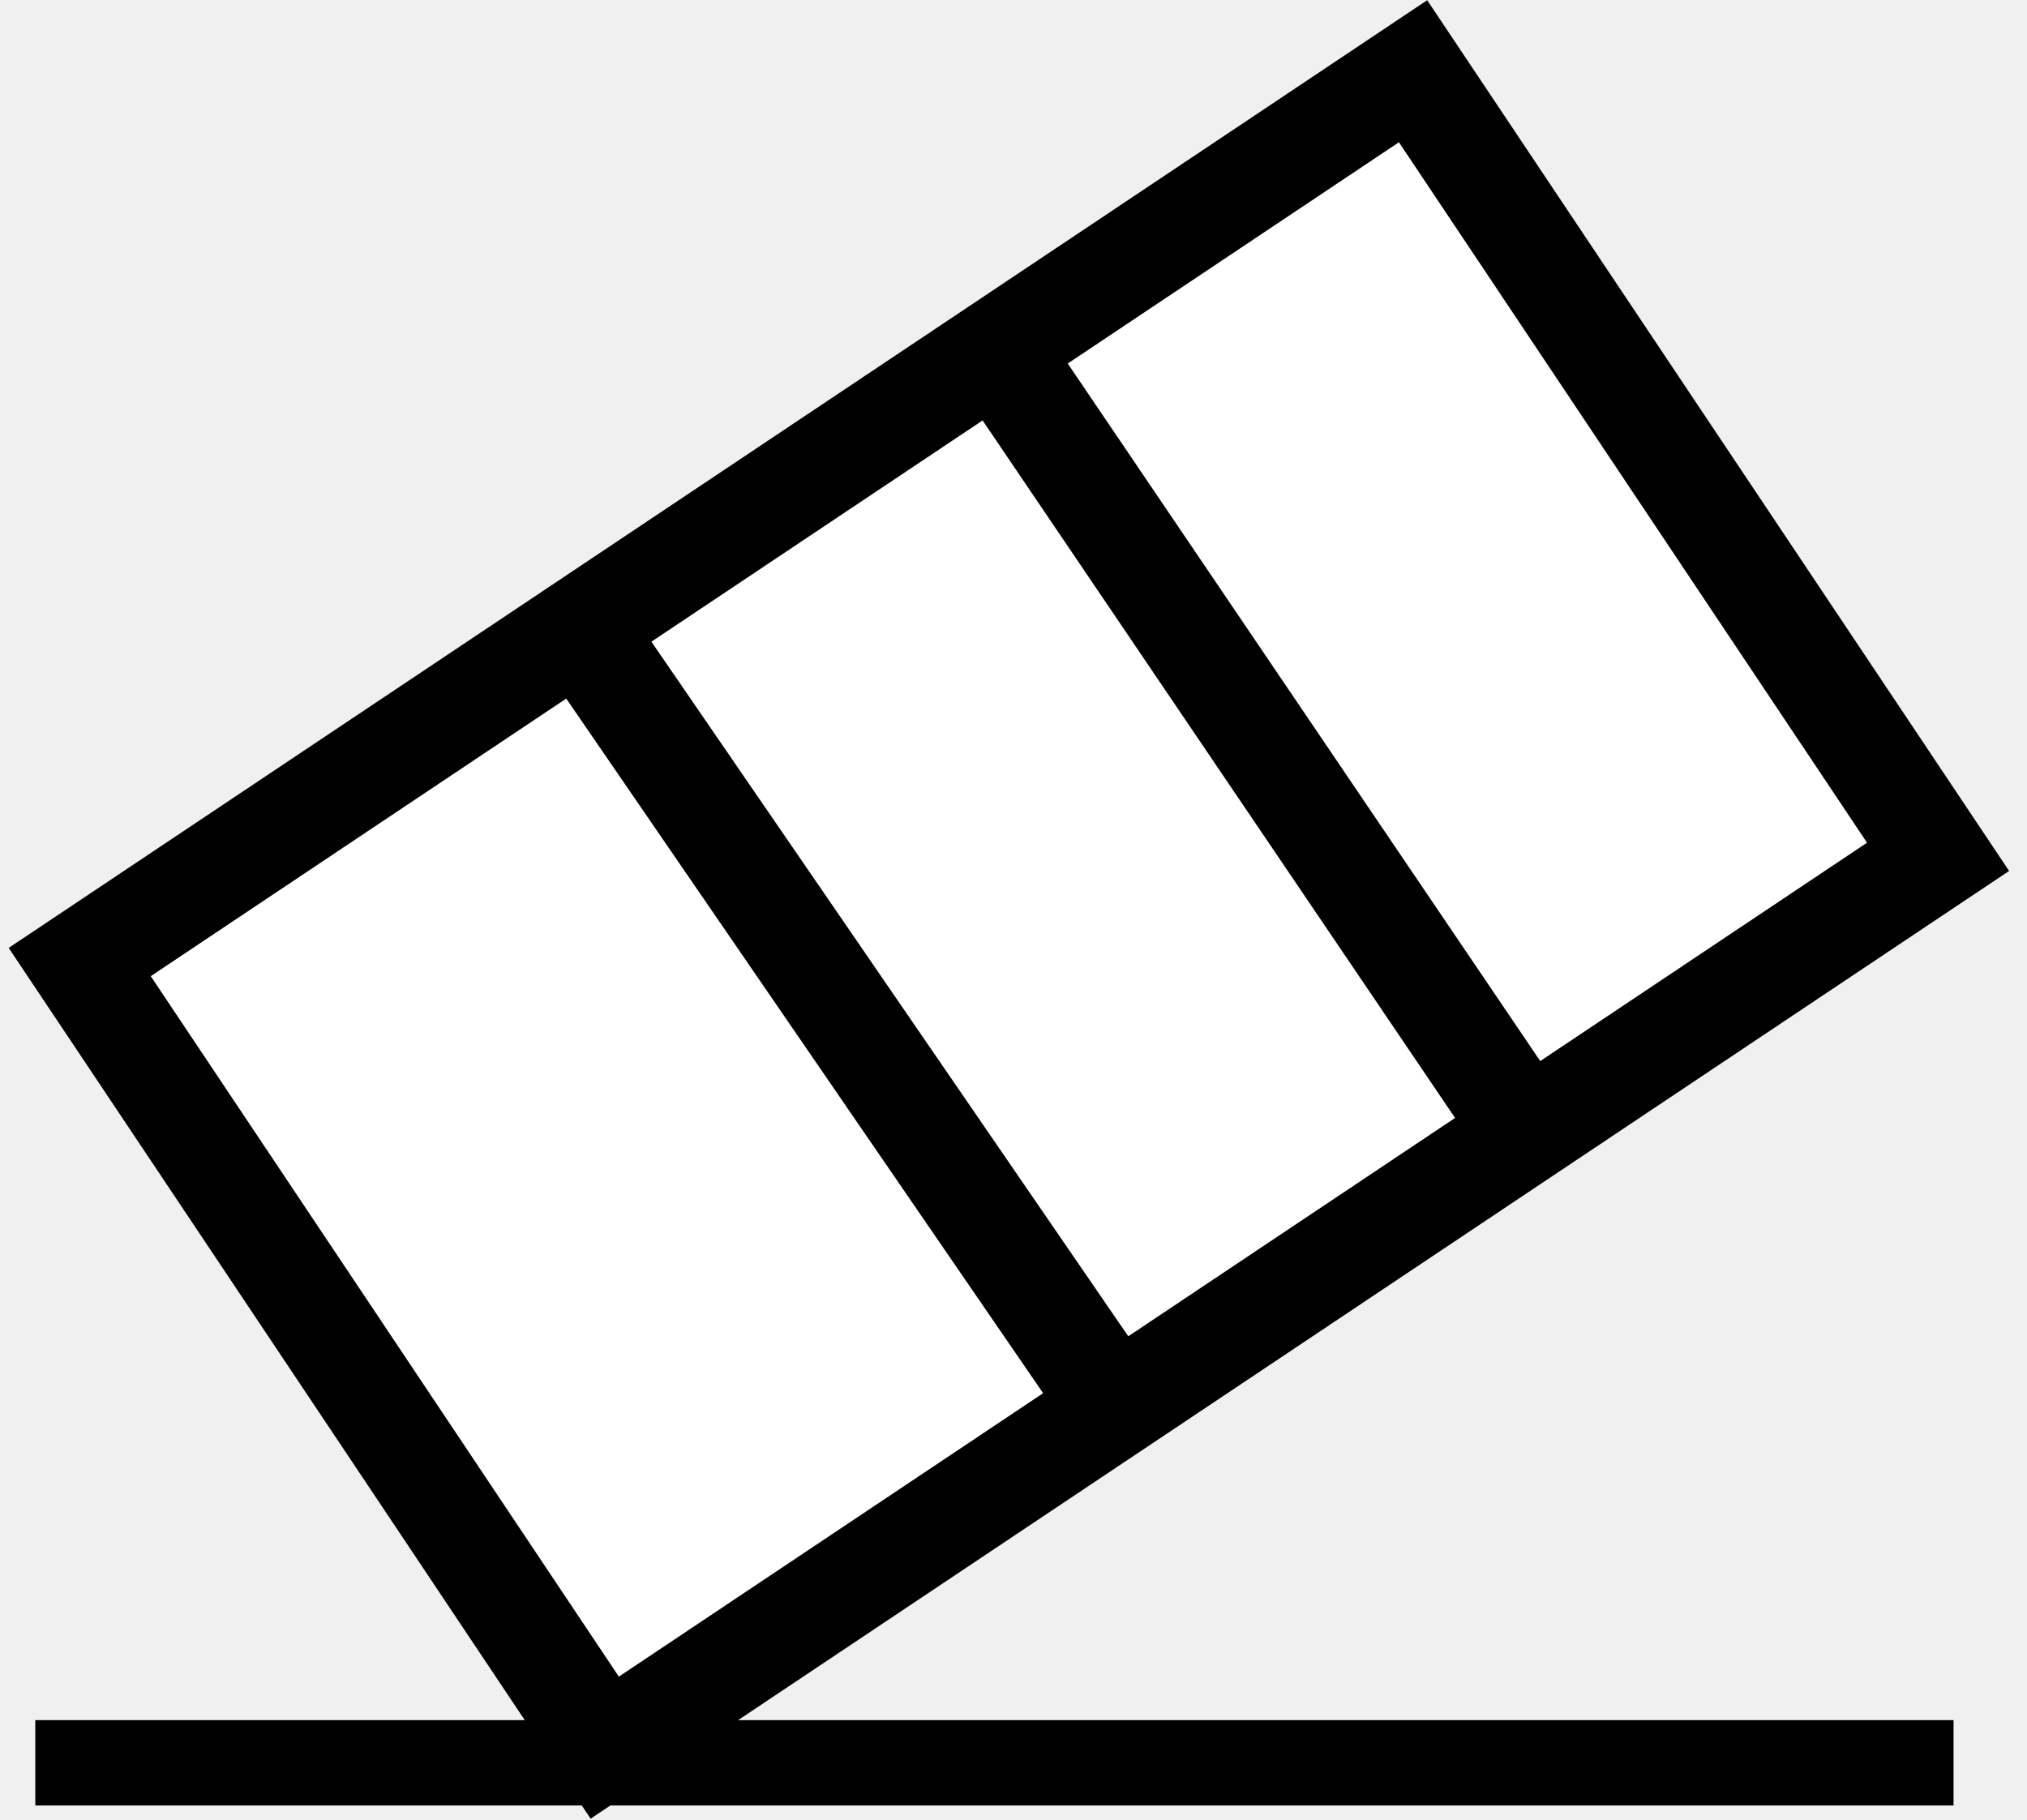
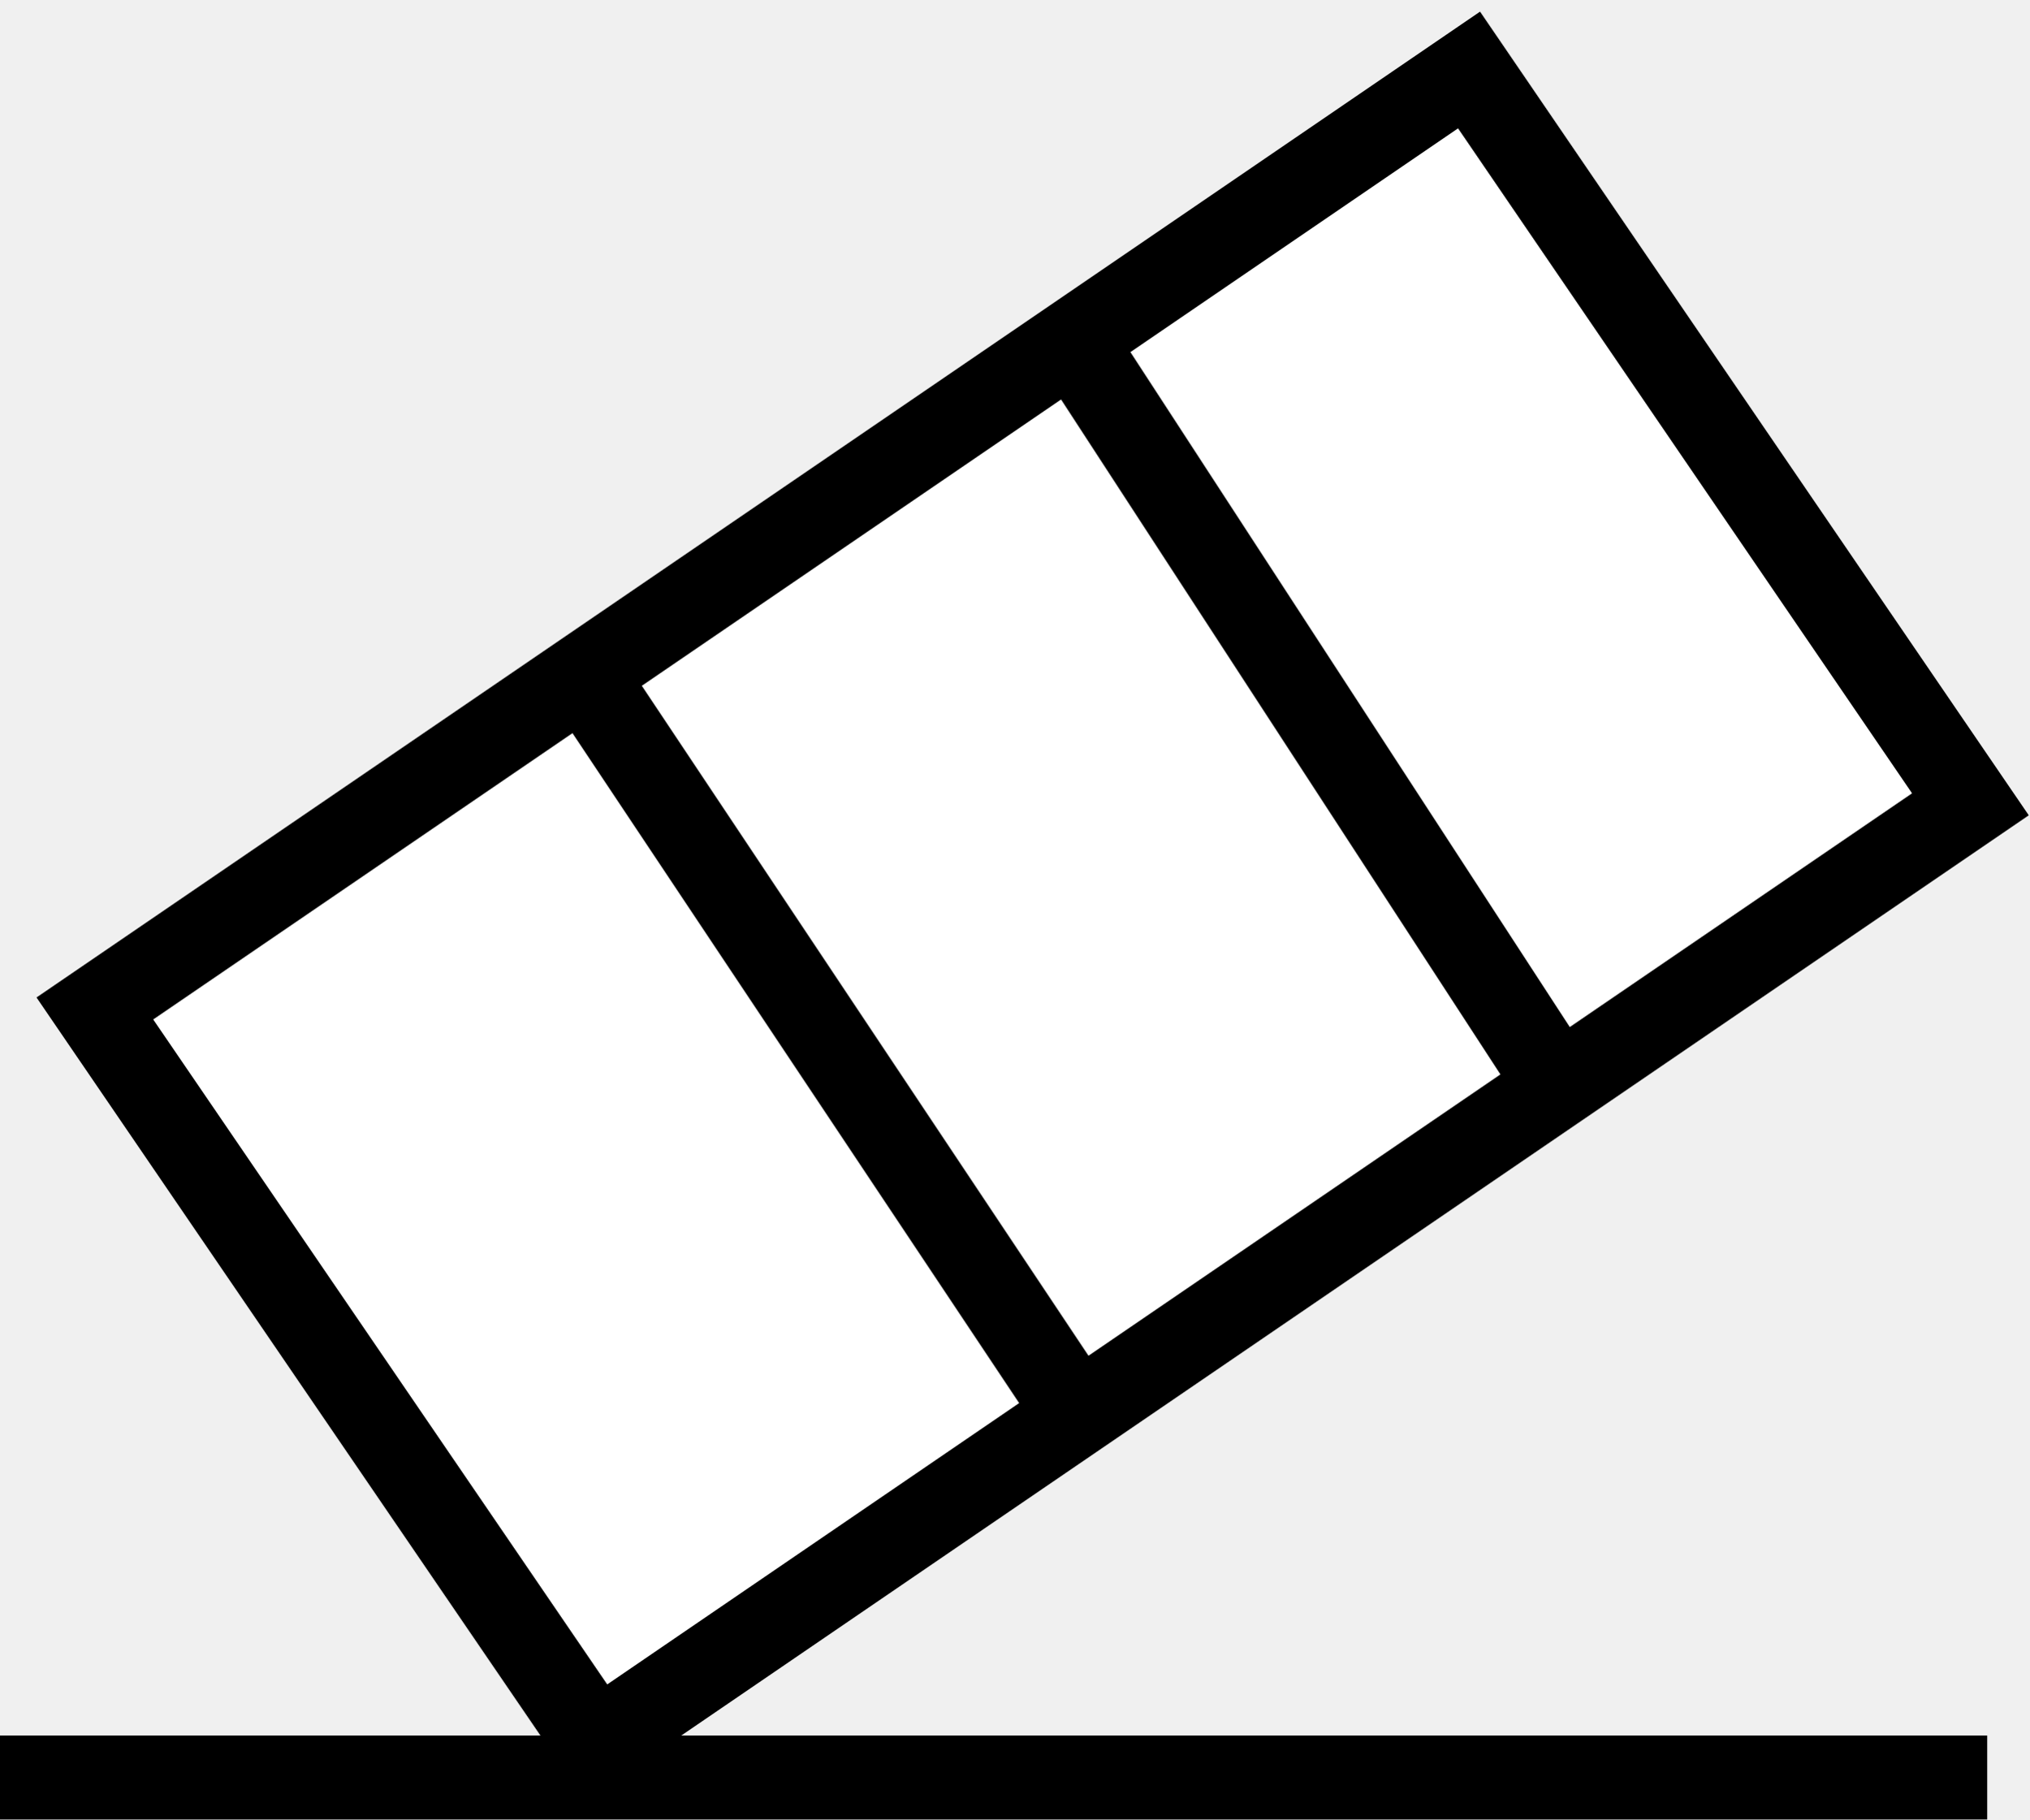
- <svg xmlns="http://www.w3.org/2000/svg" width="88" height="79" viewBox="0 0 88 79" fill="none">
-   <path d="M26.254 75.883L3.461 41.772L25.173 27.264L43.26 15.178L61.346 3.093L84.139 37.204L66.266 49.147L48.393 61.089L26.254 75.883Z" fill="white" />
-   <path fill-rule="evenodd" clip-rule="evenodd" d="M25.641 78.967L0.377 41.158L61.96 0.009L87.223 37.817L25.641 78.967ZM26.867 72.799L45.286 60.492L24.583 30.332L6.545 42.385L26.867 72.799ZM28.28 27.862L48.983 58.021L63.171 48.541L42.658 18.255L28.28 27.862ZM46.355 15.784L66.868 46.071L81.055 36.591L60.733 6.177L46.355 15.784Z" fill="black" />
-   <path fill-rule="evenodd" clip-rule="evenodd" d="M84.811 78.393H1.532V74.688H84.811V78.393Z" fill="black" />
+ <svg xmlns="http://www.w3.org/2000/svg" width="145" height="130" viewBox="0 0 145 130" fill="none">
+   <path d="M104.975 5L140.801 57.466L111.333 77.588L76.968 101.054L42.604 124.519L6.778 72.054L41.72 48.194L76.662 24.334L104.975 5Z" fill="white" />
+   <path d="M76.662 24.334L104.975 5L140.801 57.466L111.333 77.588M76.662 24.334L111.333 77.588M76.662 24.334L41.72 48.194M111.333 77.588L76.968 101.054M76.968 101.054L42.604 124.519L6.778 72.054L41.72 48.194M76.968 101.054L41.72 48.194" stroke="black" stroke-width="6" />
+   <path d="M0 127H142" stroke="black" stroke-width="6" />
</svg>
